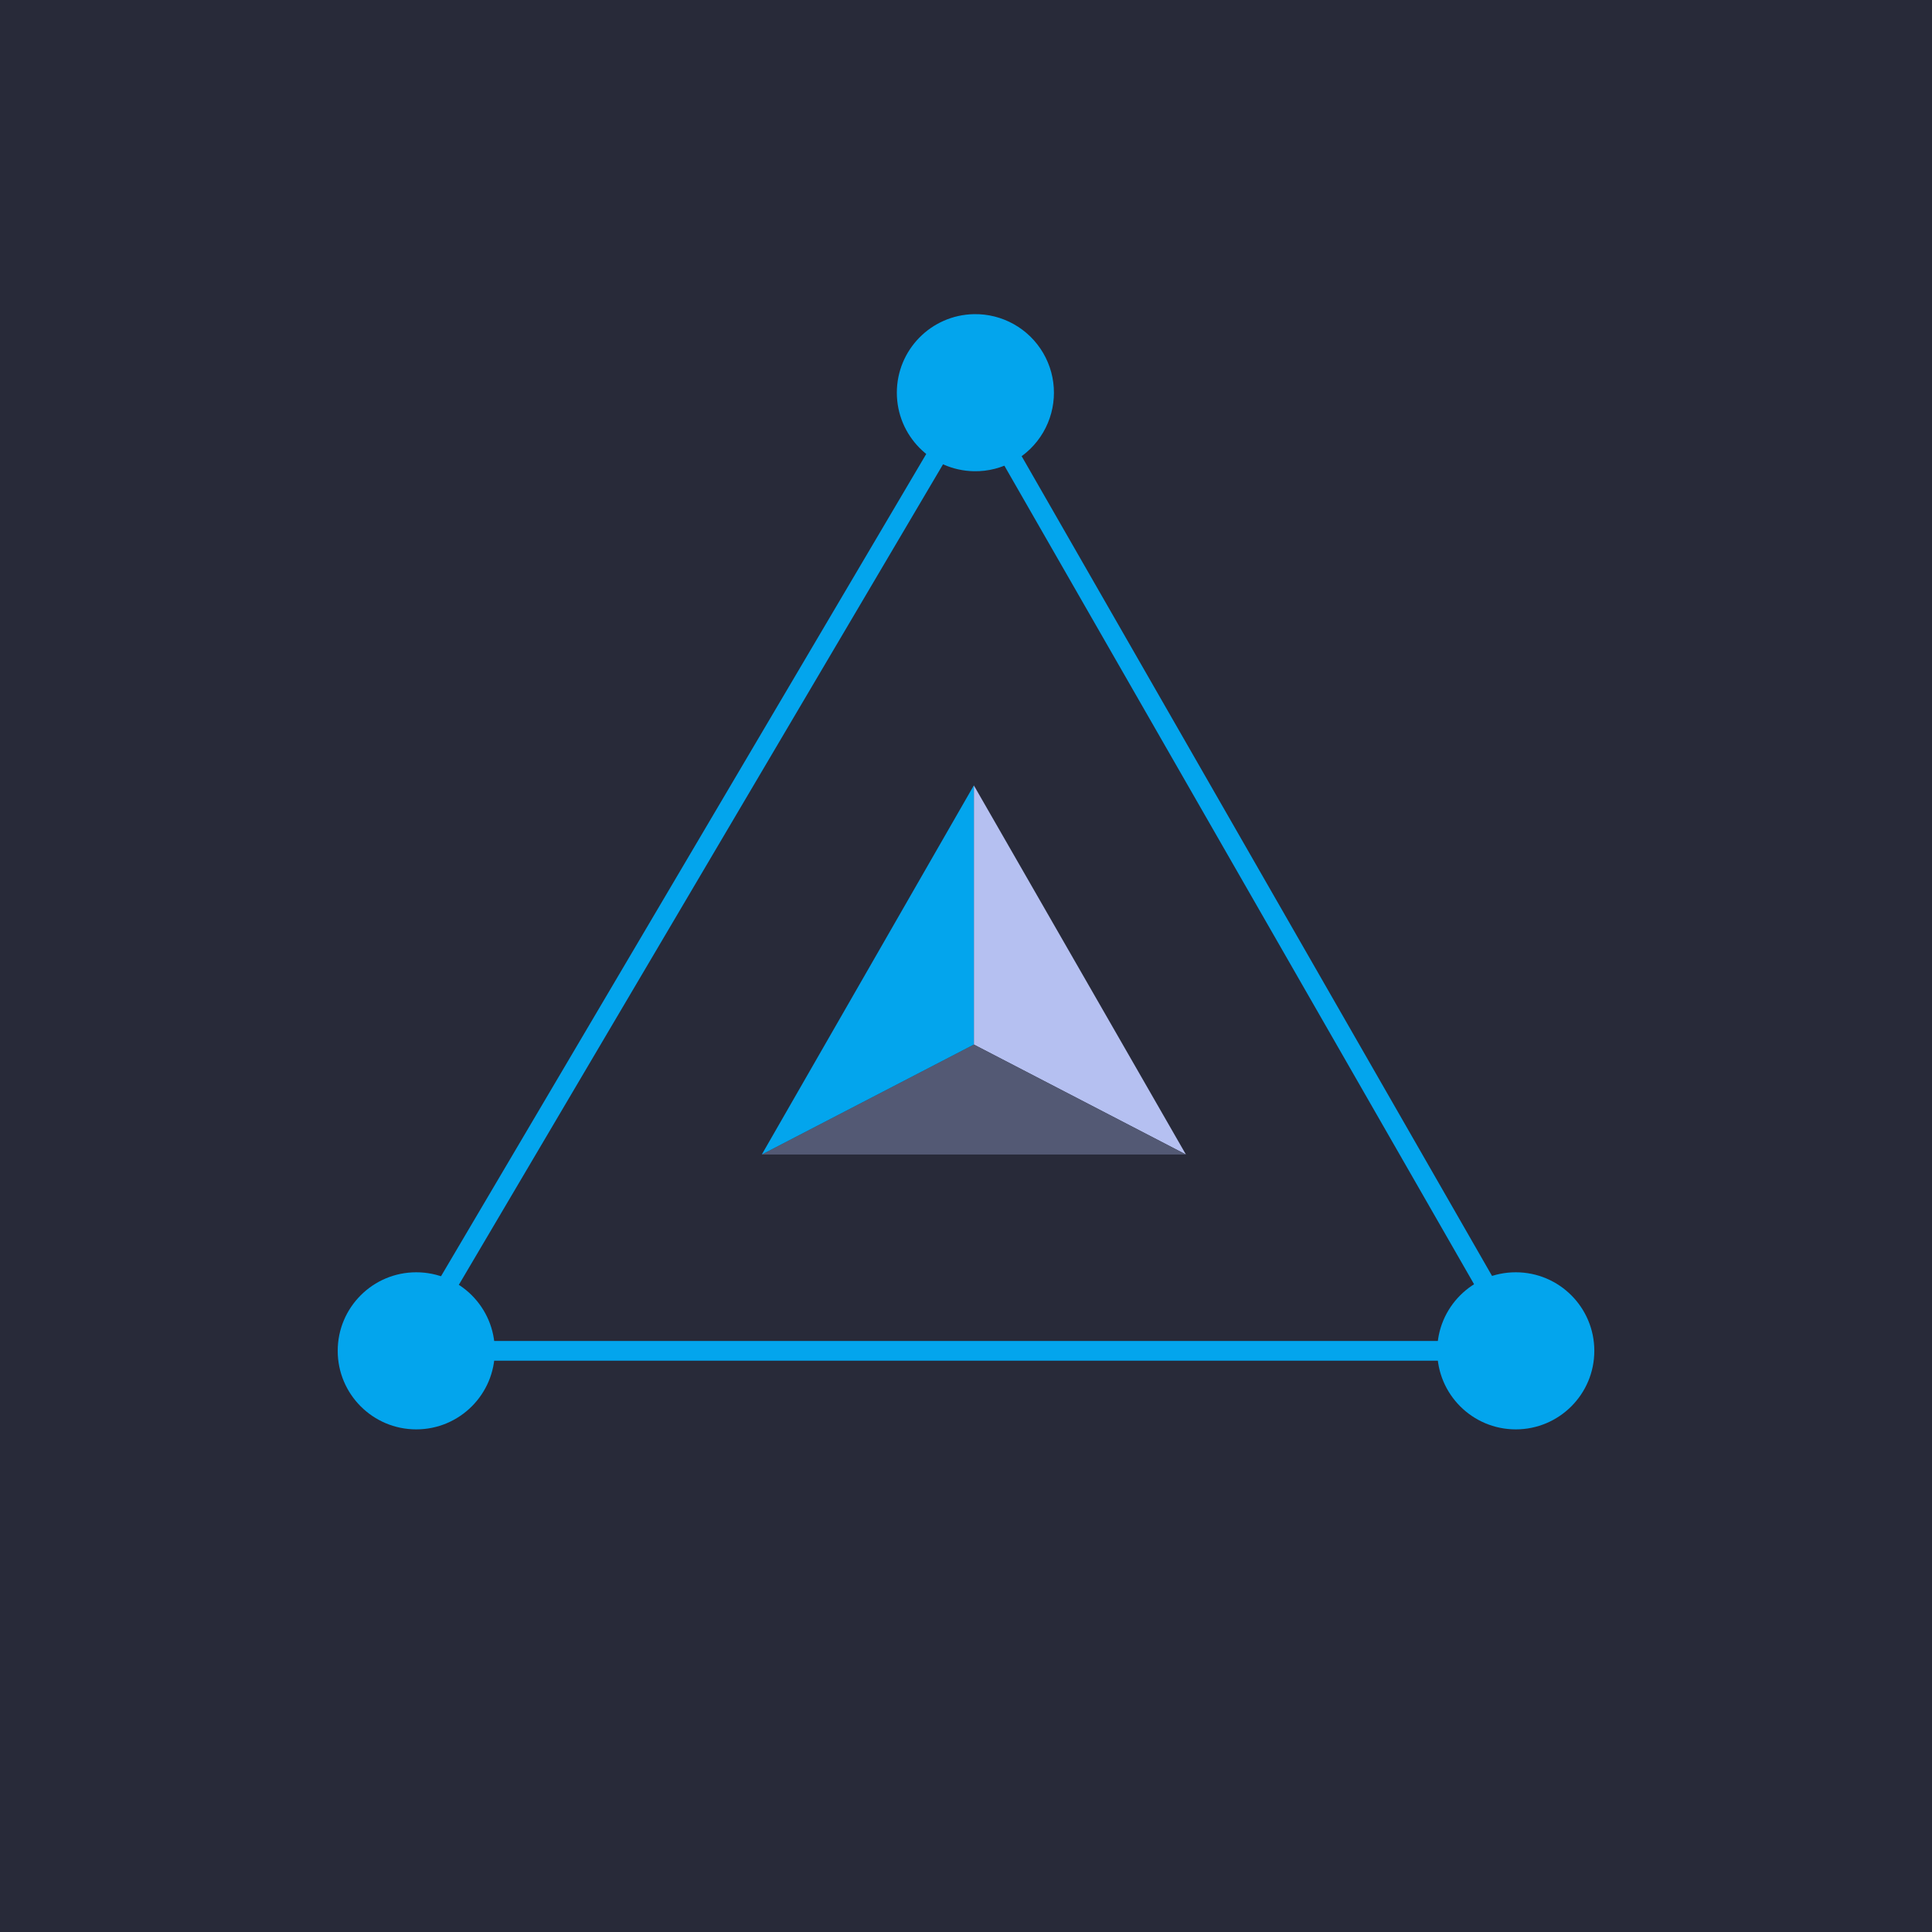
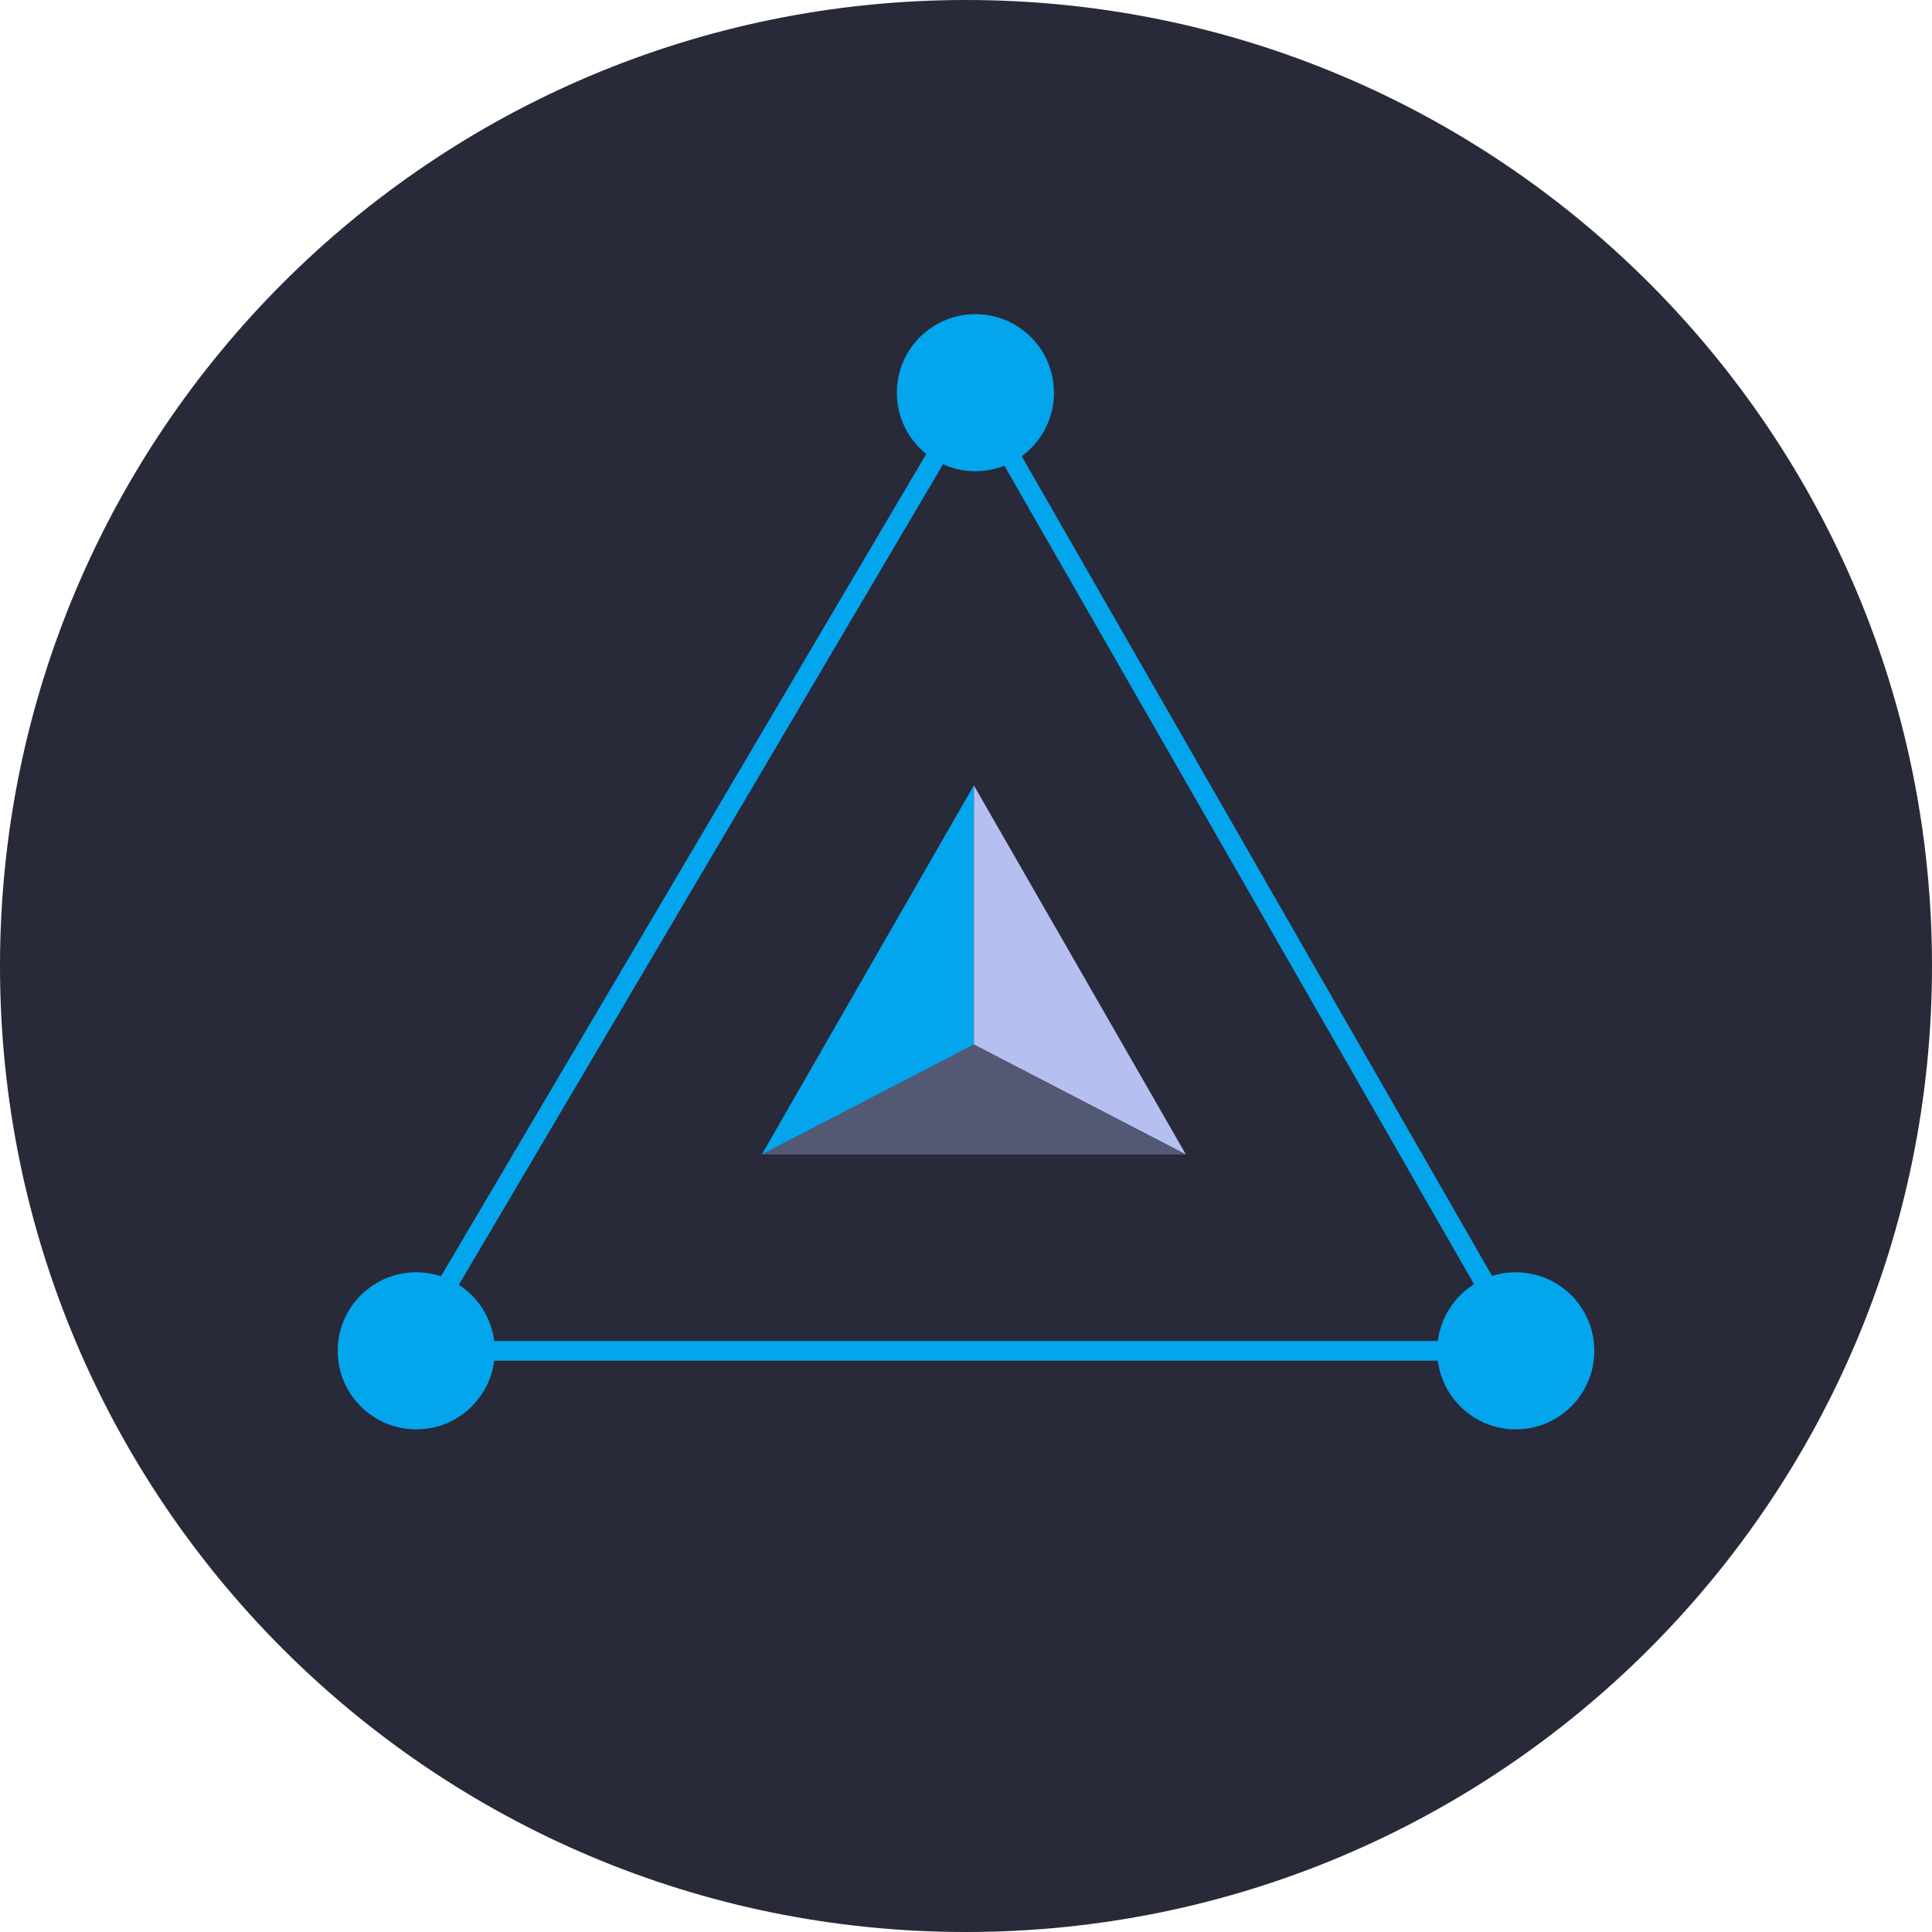
- <svg xmlns="http://www.w3.org/2000/svg" width="64" height="64" fill="none">
-   <path fill="#282A39" d="M0 0h64v64H0z" />
-   <path d="M32.26 13.008L13.53 44.748h36.943L32.26 13.008z" stroke="#03A5ED" stroke-width=".653" stroke-miterlimit="10" />
-   <path d="M32.26 15.61a2.602 2.602 0 100-5.203 2.602 2.602 0 000 5.203z" fill="#03A5ED" />
-   <path d="M50.212 47.35a2.602 2.602 0 100-5.204 2.602 2.602 0 000 5.204z" fill="#03A5ED" />
-   <path d="M13.789 47.35a2.602 2.602 0 100-5.204 2.602 2.602 0 000 5.204z" fill="#03A5ED" />
-   <path d="M32.26 26.017v8.585l7.025 3.642-7.025-12.227z" fill="#B5C0F1" />
-   <path d="M32.26 34.602l-7.024 3.642h14.049l-7.025-3.642z" fill="#535974" />
-   <path d="M32.26 26.017l-7.024 12.227 7.024-3.642v-8.585z" fill="#03A5ED" />
+ <svg xmlns="http://www.w3.org/2000/svg" viewBox="0 0 64 64">
+   <path fill="#282a39" fill-rule="evenodd" d="M64 32C64 14.327 49.673 0 32 0 14.327 0 0 14.327 0 32c0 17.673 14.327 32 32 32 17.673 0 32-14.327 32-32Z" />
+   <path fill="none" stroke="#03a5ed" stroke-width=".653" stroke-linecap="round" stroke-linejoin="round" d="m32.26 13.008-18.73 31.74h36.943L32.26 13.008Z" />
+   <path fill="#03a5ed" d="M32.26 15.61a2.602 2.602 0 1 0 .102-5.203 2.602 2.602 0 0 0-.102 5.203Z" />
+   <path fill="#03a5ed" d="M50.212 47.35a2.602 2.602 0 1 0 0-5.204 2.602 2.602 0 0 0 0 5.204Z" />
+   <path fill="#03a5ed" d="M13.789 47.35a2.602 2.602 0 1 0 0-5.204 2.602 2.602 0 0 0 0 5.204Z" />
+   <path fill="#b5c0f1" d="M32.26 26.017v8.585l7.025 3.642-7.025-12.227Z" />
+   <path fill="#535974" d="m32.26 34.602-7.024 3.642h14.049l-7.025-3.642Z" />
+   <path fill="#03a5ed" d="m32.26 26.017-7.024 12.227 7.024-3.642v-8.585Z" />
</svg>
